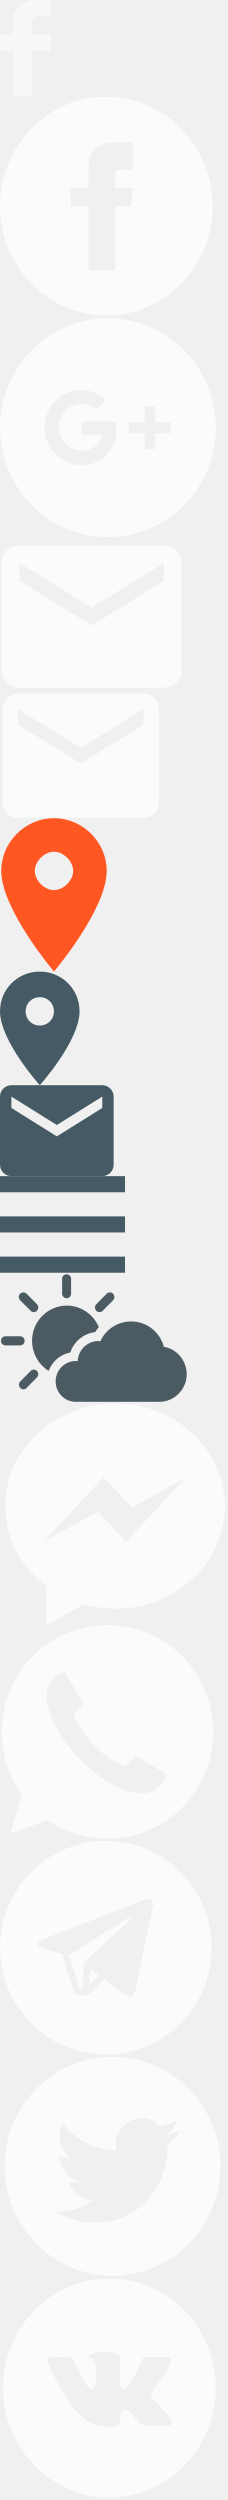
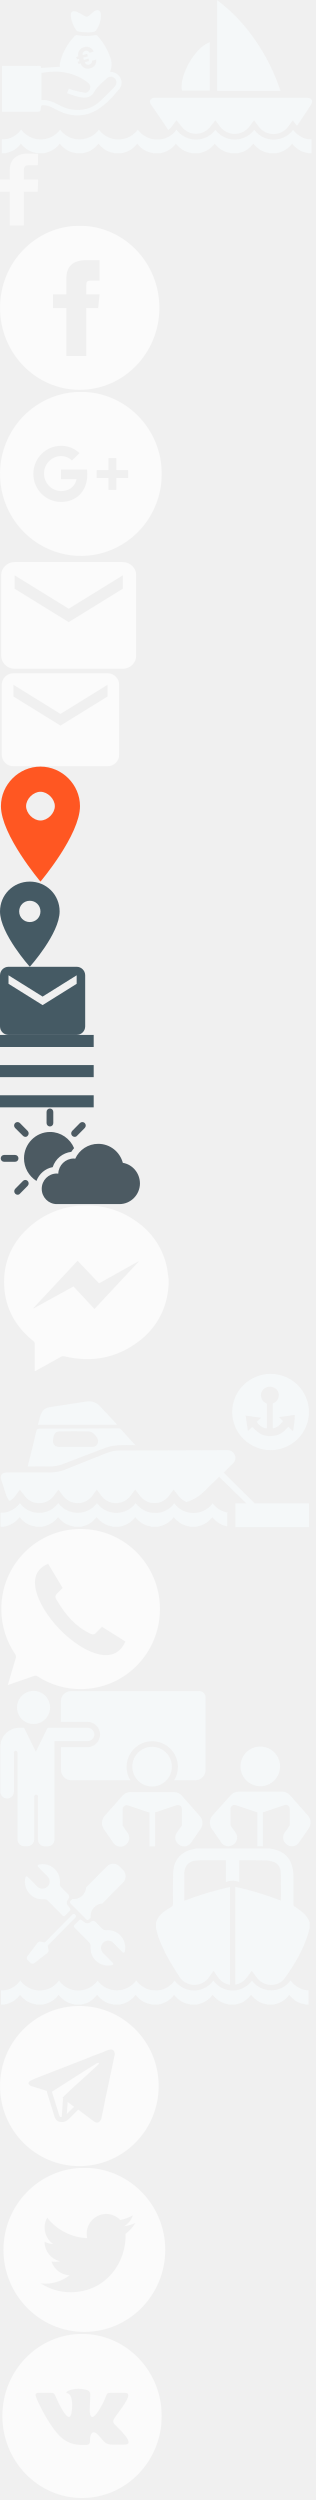
- <svg xmlns="http://www.w3.org/2000/svg" width="40" height="440" viewBox="0 0 40 440">
-   <svg width="9" height="17" viewBox="0 0 9 17" id="facebook" y="0">
+ <svg xmlns="http://www.w3.org/2000/svg" width="74" height="587" viewBox="0 0 74 587">
+   <svg width="74" height="36" viewBox="0 0 74 36" id="charter-white" y="0">
+     <g fill="#F5F8F9">
+       <path d="M70.846 32.2a5.873 5.873 0 0 1-2.032-1.707 5.657 5.657 0 0 1-3.72 2.226 5.691 5.691 0 0 1-4.217-1.05 5.79 5.79 0 0 1-1.188-1.176c-1.867 2.488-5.415 3.014-7.937 1.177a5.79 5.79 0 0 1-1.188-1.177c-1.835 2.478-5.349 3.02-7.86 1.215a4.936 4.936 0 0 1-1.265-1.252 5.62 5.62 0 0 1-1.955 1.707c-.79.45-1.7.649-2.607.569a4.728 4.728 0 0 1-2.492-.57 5.873 5.873 0 0 1-2.032-1.706 5.657 5.657 0 0 1-3.72 2.225 5.691 5.691 0 0 1-4.217-1.05 5.79 5.79 0 0 1-1.188-1.175c-1.867 2.487-5.415 3.013-7.937 1.176a5.79 5.79 0 0 1-1.188-1.176c-1.835 2.477-5.35 3.02-7.86 1.214a4.936 4.936 0 0 1-1.265-1.252 5.62 5.62 0 0 1-1.955 1.707c-.79.45-1.7.65-2.607.569v3.3h.766c.2-.067.405-.118.614-.15A5.682 5.682 0 0 0 4.9 33.755c.269.266.46.532.729.76a5.255 5.255 0 0 0 2.914 1.403c.076 0 .076.038.153.076h1.572a9.52 9.52 0 0 0 1.112-.304 5.655 5.655 0 0 0 2.645-1.935c.269.266.46.532.729.76a5.255 5.255 0 0 0 2.913 1.403c.077 0 .077.038.154.076h1.572c.2-.068.405-.12.613-.152 1.227-.303 1.955-.797 3.106-2.087.268.266.46.532.728.76a5.255 5.255 0 0 0 2.914 1.403c.077 0 .077.038.153.076h1.572c.2-.068.405-.12.614-.152a5.682 5.682 0 0 0 3.105-2.087c.269.266.46.532.729.76a5.255 5.255 0 0 0 2.913 1.403c.077 0 .077.038.154.076h1.572c.2-.068.405-.12.613-.152a5.682 5.682 0 0 0 3.106-2.087c.268.266.46.532.728.76a5.255 5.255 0 0 0 2.914 1.403c.077 0 .077.038.153.076h1.572c.377-.079.748-.18 1.112-.304a5.655 5.655 0 0 0 2.646-1.935c.268.266.46.532.728.76a5.255 5.255 0 0 0 2.914 1.403c.076 0 .076.038.153.076h1.572c.2-.068.405-.12.614-.152 1.226-.303 1.955-.797 3.105-2.087.268.266.46.532.728.76a5.255 5.255 0 0 0 2.914 1.403c.077 0 .077.038.154.076h1.572c.2-.068.404-.12.613-.152a5.682 5.682 0 0 0 3.106-2.087c.268.266.46.532.728.76a5.255 5.255 0 0 0 2.914 1.403c.076 0 .076.038.153.076h.767v-3.301a4.154 4.154 0 0 1-2.3-.493zm-4.985-10.85H50.986V.027a39.9 39.9 0 0 1 9.048 9.561A45.586 45.586 0 0 1 65.86 21.35zM49.26 9.892v11.382h-6.556c-.613-3.68 3.067-10.092 6.556-11.382z" />
+       <path d="M35.65 24.802a501.788 501.788 0 0 0 3.872 5.73 4.59 4.59 0 0 0 .844-.873l1.073-1.442 1.112 1.404c.958 1.214 2.07 1.783 3.45 1.783a4.196 4.196 0 0 0 3.451-1.745l1.112-1.404 1.073 1.442a4.301 4.301 0 0 0 3.451 1.745 4.265 4.265 0 0 0 3.45-1.707l1.112-1.48 1.112 1.48a4.248 4.248 0 0 0 3.45 1.745 4.248 4.248 0 0 0 3.451-1.745l1.074-1.48.997 1.29c1.073-1.594 2.185-3.225 3.259-4.894.613-.949.23-1.67-.92-1.708H36.531a1.299 1.299 0 0 0-1.227.531c-.269.456 0 .873.268 1.252.038.076.038.076.077.076zM18.359 7.388a.877.877 0 0 1-.576-.456 7.31 7.31 0 0 1-1.15-3.073c-.153-1.024.384-1.48 1.38-1.1.66.304 1.3.646 1.917 1.024a.7.7 0 0 0 .882-.038c.422-.341.844-.72 1.266-1.062.843-.607 1.533-.304 1.61.72a5.816 5.816 0 0 1-1.227 3.833c-.115.19-.499.265-.767.303-.383.038-.767.076-1.15.076a19.295 19.295 0 0 1-2.185-.227zm7.974 9.522a1.961 1.961 0 0 0-.498-.075 4.464 4.464 0 0 0 .268-2.732 15.155 15.155 0 0 0-3.105-5.577.684.684 0 0 0-.69-.266 10.66 10.66 0 0 1-4.103 0 .701.701 0 0 0-.728.266 14.105 14.105 0 0 0-2.76 4.211c-.276.69-.494 1.4-.652 2.125a2.774 2.774 0 0 0 0 .797c-1.496.076-2.953.227-4.448.303.077-.493-.23-.531-.613-.493-.92.038-1.917 0-2.837 0H.492v10.775h7.86c1.15 0 1.188 0 1.265-1.138.038-.304.153-.417.46-.417a4.47 4.47 0 0 1 2.186.569c.88.483 1.79.914 2.722 1.29 2.607.872 5.176.758 7.63-.645 2.223-1.29 3.91-3.225 5.482-5.122 1.112-1.48.077-3.605-1.764-3.87zm-7.936-3.68a1.774 1.774 0 0 1 .153-1.252c.244-.46.678-.792 1.189-.91a1.8 1.8 0 0 1 2.262 1.062l-.959.266a.885.885 0 0 0-1.035-.456.99.99 0 0 0-.537.418.737.737 0 0 0-.038.569l1.035-.266.154.57-1.074.303.153.531 1.074-.303.153.569-1.035.265c.07.202.205.375.384.494.209.12.46.147.69.075a.862.862 0 0 0 .651-.91l.959-.266a1.784 1.784 0 0 1-1.38 2.05 1.877 1.877 0 0 1-1.496-.153 1.723 1.723 0 0 1-.766-1.024l-.499.152-.23-.531.46-.114-.153-.531-.46.113-.154-.569.499-.152zm8.78 6.754c-.11.21-.252.403-.422.569a117.971 117.971 0 0 1-3.106 3.073c-2.032 1.973-4.485 2.542-7.207 2.011a9.895 9.895 0 0 1-2.723-1.062c-1.265-.645-2.492-1.214-3.987-1.063V17.1c.882-.075 1.802-.265 2.76-.265 2.667-.12 5.301.611 7.515 2.087.272.18.529.384.767.607.41.344.55.91.345 1.403-.268.532-.652.911-1.265.835a28.025 28.025 0 0 1-2.569-.569c-.383-.076-.728-.266-1.112-.38-.115.342-.268.684-.422 1.063 1.457.493 2.876 1.138 4.448 1.024a2.438 2.438 0 0 0 1.879-1.252 6.95 6.95 0 0 1 .996-1.366c.652-.682 1.342-1.29 2.07-1.935a1.25 1.25 0 0 1 1.688-.037c.505.402.65 1.103.345 1.669z" />
+     </g>
+   </svg>
+   <svg width="9" height="17" viewBox="0 0 9 17" id="facebook" y="36">
    <path fill="#FFF" fill-rule="evenodd" d="M2.297 17V9.023H0V6.151h2.297V3.698C2.297 1.77 3.655 0 6.782 0c1.266 0 2.202.111 2.202.111L8.91 2.793s-.954-.008-1.996-.008c-1.128 0-1.309.477-1.309 1.269V6.15H9l-.148 2.872H5.605V17H2.297z" opacity=".5" />
  </svg>
-   <svg width="38" height="39" viewBox="0 0 38 39" id="facebook-rounded" y="17">
+   <svg width="38" height="39" viewBox="0 0 38 39" id="facebook-rounded" y="53">
    <path fill="#FFF" d="M18.714 0C8.379 0 0 8.627 0 19.269c0 10.642 8.379 19.269 18.714 19.269 10.335 0 18.714-8.627 18.714-19.269C37.419 8.631 29.046.009 18.714 0zm4.662 12.892h-2.132c-.866 0-.999.343-.999 1.234v1.989h3.13l-.333 3.223h-2.796v11.245h-4.662V19.338h-3.13v-3.223h3.13v-3.706c0-2.811 1.465-4.32 4.728-4.32h3.063v4.803z" opacity=".7" />
  </svg>
-   <svg width="38" height="39" viewBox="0 0 38 39" id="google-rounded" y="56">
+   <svg width="38" height="39" viewBox="0 0 38 39" id="google-rounded" y="92">
    <path fill="#FFF" d="M18.991 0C11.307 0 4.381 4.695 1.44 11.895c-2.94 7.2-1.315 15.488 4.118 21 5.433 5.51 13.604 7.159 20.703 4.176C33.36 34.09 37.99 27.063 37.99 19.27 37.979 8.631 29.479.009 18.99 0zm-4.666 25.852c-3.584 0-6.49-2.948-6.49-6.583 0-3.636 2.906-6.583 6.49-6.583a6.032 6.032 0 0 1 4.327 1.713l-1.758 1.714a3.606 3.606 0 0 0-2.569-1.029 3.983 3.983 0 0 0-2.838 1.216 4.1 4.1 0 0 0-1.15 2.899c-.002 2.246 1.774 4.078 3.988 4.114 2.57 0 3.515-1.851 3.65-2.811h-3.65V18.24h6.085c.058.363.08.73.067 1.098.069 3.84-2.433 6.514-6.152 6.514zm15.753-5.623h-2.772v2.811H25.48v-2.81h-2.772v-1.852h2.772v-2.811h1.825v2.811h2.772v1.852z" opacity=".7" />
  </svg>
-   <svg width="32" height="27" viewBox="0 0 32 27" id="mail" y="95">
+   <svg width="32" height="27" viewBox="0 0 32 27" id="mail" y="131">
    <path fill="#FFF" fill-rule="evenodd" d="M28.826.964H3.434C1.688.964.26 2.374.26 4.098v18.804c0 1.723 1.428 3.134 3.174 3.134h25.392c1.746 0 3.174-1.41 3.174-3.134V4.098C32 2.375 30.572.964 28.826.964zm0 6.268L16.13 15.067 3.434 7.232V4.098l12.696 7.835 12.696-7.835v3.134z" opacity=".7" />
  </svg>
-   <svg width="28" height="22" viewBox="0 0 28 22" id="mail-sm" y="122">
+   <svg width="28" height="22" viewBox="0 0 28 22" id="mail-sm" y="158">
    <path fill="#FFF" fill-rule="evenodd" d="M25.24.071H3.16C1.642.071.4 1.301.4 2.804v16.392c0 1.503 1.242 2.733 2.76 2.733h22.08c1.518 0 2.76-1.23 2.76-2.733V2.804C28 1.3 26.758.07 25.24.07zm0 5.465l-11.04 6.83-11.04-6.83V2.804l11.04 6.83 11.04-6.83v2.732z" opacity=".7" />
  </svg>
-   <svg width="19" height="27" viewBox="0 0 22 32" shape-rendering="geometricPrecision" text-rendering="geometricPrecision" image-rendering="optimizeQuality" fill-rule="evenodd" clip-rule="evenodd" id="marina-geo" y="144">
+   <svg width="19" height="27" viewBox="0 0 22 32" shape-rendering="geometricPrecision" text-rendering="geometricPrecision" image-rendering="optimizeQuality" fill-rule="evenodd" clip-rule="evenodd" id="marina-geo" y="180">
    <defs>
      <style>.fil0{fill:#ff5722}</style>
    </defs>
    <g id="Layer_x0020_1">
      <path id="marina-geo.svg" class="fil0" d="M11 0C5 0 0 5 0 11c0 8 11 21 11 21s11-13 11-21c0-6-5-11-11-11zm0 15c-2 0-4-2-4-4s2-4 4-4 4 2 4 4-2 4-4 4z" />
    </g>
  </svg>
-   <svg width="14" height="20" viewBox="0 0 14 20" id="menu-geo" y="171">
+   <svg width="14" height="20" viewBox="0 0 14 20" id="menu-geo" y="207">
    <path fill="#455A64" fill-rule="evenodd" d="M7 0C3.1 0 0 3.1 0 7c0 5.2 7 13 7 13s7-7.8 7-13c0-3.9-3.1-7-7-7zm0 9.5C5.6 9.5 4.5 8.4 4.5 7S5.6 4.5 7 4.5 9.5 5.6 9.5 7 8.4 9.5 7 9.5z" />
  </svg>
-   <svg width="20" height="16" viewBox="0 0 20 16" id="menu-mail" y="191">
+   <svg width="20" height="16" viewBox="0 0 20 16" id="menu-mail" y="227">
    <path fill="#455A64" fill-rule="evenodd" d="M18 0H2C.9 0 0 .9 0 2v12c0 1.1.9 2 2 2h16c1.1 0 2-.9 2-2V2c0-1.1-.9-2-2-2zm0 4l-8 5-8-5V2l8 5 8-5v2z" />
  </svg>
-   <svg width="22" height="17" viewBox="0 0 22 17" id="menu-sandwich" y="207">
+   <svg width="22" height="17" viewBox="0 0 22 17" id="menu-sandwich" y="243">
    <path d="M0 0h22v2.833H0zm0 7.083h22v2.833H0zm0 7.084h22V17H0z" fill="#455A64" fill-rule="evenodd" />
  </svg>
-   <svg width="33" height="23" viewBox="0 0 33 23" id="menu-weather" y="224">
+   <svg width="33" height="23" viewBox="0 0 33 23" id="menu-weather" y="260">
    <path d="M16.74 10.455c.207-.314.413-.593.654-.872-.928-2.23-3.128-3.798-5.638-3.798-3.369 0-6.119 2.788-6.119 6.203a6.27 6.27 0 0 0 2.922 5.297c.62-1.673 2.063-2.927 3.816-3.241a5.234 5.234 0 0 1 4.366-3.59zm-5.018-5.96c.447 0 .79-.348.79-.801V1.08a.783.783 0 0 0-.79-.801.783.783 0 0 0-.79.801v2.614c0 .453.377.801.79.801zM5.397 6.69a.728.728 0 0 0 .55.245.68.68 0 0 0 .55-.244.828.828 0 0 0 0-1.15L4.675 3.694a.801.801 0 0 0-1.134 0 .828.828 0 0 0 0 1.15L5.397 6.69zm-1.066 5.298a.783.783 0 0 0-.79-.802H.962a.783.783 0 0 0-.79.802c0 .453.344.801.79.801h2.579c.446 0 .79-.348.79-.801zm1.066 5.297l-1.822 1.847a.828.828 0 0 0 0 1.15.728.728 0 0 0 .55.244.68.68 0 0 0 .55-.244l1.822-1.847a.828.828 0 0 0 0-1.15.76.76 0 0 0-1.1 0zm12.134-10.35a.68.68 0 0 0 .55-.244l1.822-1.847a.828.828 0 0 0 0-1.15.801.801 0 0 0-1.134 0L16.947 5.54a.828.828 0 0 0 0 1.15.8.8 0 0 0 .584.244zm11.309 6.098c-.687-2.578-2.99-4.46-5.774-4.46a5.913 5.913 0 0 0-5.397 3.485c-.103 0-.24-.035-.344-.035-1.96 0-3.575 1.568-3.644 3.554-.103 0-.24-.035-.343-.035-1.96 0-3.541 1.603-3.541 3.59 0 1.986 1.581 3.59 3.54 3.59H28.05c2.647 0 4.812-2.196 4.812-4.88-.034-2.439-1.753-4.425-4.021-4.809z" fill="#4C5A62" />
  </svg>
-   <svg width="40" height="39" viewBox="0 0 40 39" id="message" y="247">
+   <svg width="40" height="39" viewBox="0 0 40 39" id="message" y="283">
    <path fill="#FFF" d="M39.6 17.417v1.322c-.035.36-.07.722-.114 1.083a17.299 17.299 0 0 1-7.131 12.298c-5.173 3.84-10.952 4.826-17.187 3.365-.29-.085-.6-.046-.86.106-1.828 1.03-3.654 2.035-5.49 3.048-.202.114-.404.22-.676.361v-.529c0-1.964-.01-3.937.008-5.902a.783.783 0 0 0-.333-.695c-4.066-3.27-6.516-7.462-6.823-12.73C.652 13.25 2.907 8.37 7.414 4.636a20.143 20.143 0 0 1 25.011-.555 17.256 17.256 0 0 1 6.842 10.861c.148.81.219 1.648.333 2.475zm-21.385-4.389c-3.469 3.717-6.924 7.417-10.365 11.099a.44.44 0 0 0 .059.07c3.112-1.706 6.214-3.424 9.349-5.15 1.643 1.77 3.267 3.515 4.916 5.294 3.469-3.717 6.912-7.399 10.354-11.09a.489.489 0 0 0-.053-.07 5250.708 5250.708 0 0 0-9.22 5.152c-1.676-1.779-3.345-3.523-5.04-5.305z" opacity=".7" />
  </svg>
-   <svg width="38" height="38" viewBox="0 0 38 38" id="phone" y="286">
+   <svg width="73" height="37" viewBox="0 0 73 37" id="parking-white" y="322">
+     <g fill="#F5F8F9">
+       <path d="M31.782 17.317c-1.413 0-2.712-.076-3.972.038a9.872 9.872 0 0 0-2.979.569c-3.284 1.214-6.607 2.504-9.853 3.756a8.62 8.62 0 0 1-3.514.645c-1.413-.038-2.864 0-4.277 0h-.688c.268-1.062.497-2.049.764-3.035.42-1.745.878-3.49 1.26-5.236.077-.417.268-.607.764-.607 6.149 0 12.26-.038 18.447-.076a.874.874 0 0 1 .61.152 134.087 134.087 0 0 0 3.438 3.794zm-14.016.417h3.857a1.34 1.34 0 0 0 .97-.333 1.32 1.32 0 0 0 .443-.919v-.152c-.038-.91-1.298-2.238-2.215-2.238a200.749 200.749 0 0 0-6.76 0c-.878 0-1.298.417-1.49 1.252a4.07 4.07 0 0 0-.114.72c-.115 1.063.42 1.67 1.49 1.67h3.819zm9.662-5.198H8.905c.344-1.062.42-2.238 1.07-3.149.42-.645 1.145-.91 1.91-1.024 2.825-.417 5.651-.873 8.44-1.29a3.413 3.413 0 0 1 3.017.986c1.374 1.404 2.673 2.846 4.01 4.288a.638.638 0 0 1 .076.19zM63.534.585c-4.974.01-9.004 4.013-9.013 8.954.01 4.941 4.04 8.945 9.013 8.954 4.974-.01 9.004-4.013 9.013-8.954-.009-4.941-4.039-8.945-9.013-8.954zm5.27 13.469c-.375-.335-.732-.69-1.069-1.062a4.24 4.24 0 0 1-.42.417c-.338.412-.737.77-1.184 1.062a4.131 4.131 0 0 1-1.604.607 5.39 5.39 0 0 1-2.062.038 3.998 3.998 0 0 1-1.91-.872 11.093 11.093 0 0 1-1.03-.91c-.115-.077-.192-.19-.306-.266-.306.303-.65.607-.993.91-.039-.114-.039-.265-.077-.38-.076-.606-.19-1.213-.267-1.82-.076-.418-.115-.835-.191-1.253 0-.037 0-.075-.038-.075v-.076l1.298.19c.42.075.917.113 1.337.19l.917.113c.038 0 .076 0 .076.038-.344.341-.688.645-.993.948.496.797 1.451 1.518 2.368 1.556V7.642c0-.076-.038-.076-.077-.114a2.048 2.048 0 0 1-1.184-2.618c.27-.695.9-1.19 1.643-1.29.593-.08 1.195.07 1.68.418a1.985 1.985 0 0 1 .306 2.808c-.235.3-.554.524-.917.644-.076.038-.076.076-.076.114v5.767a.75.75 0 0 0 .267-.038 2.596 2.596 0 0 0 1.031-.493 5.835 5.835 0 0 0 1.07-1.1c.038-.076.038-.076 0-.114l-.84-.835-.039-.038c1.26-.19 2.444-.38 3.705-.531a24.03 24.03 0 0 1-.42 3.832zM53.475 33.176a5.71 5.71 0 0 1-3.552-2.2 5.515 5.515 0 0 1-4.507 2.276 5.515 5.515 0 0 1-4.506-2.277 5.144 5.144 0 0 1-1.948 1.67 4.441 4.441 0 0 1-2.597.569 4.694 4.694 0 0 1-2.483-.57 5.856 5.856 0 0 1-2.024-1.706 5.653 5.653 0 0 1-7.906 1.176 5.779 5.779 0 0 1-1.183-1.176 5.697 5.697 0 0 1-7.944 1.138 6.484 6.484 0 0 1-1.146-1.138 5.515 5.515 0 0 1-4.506 2.276 5.515 5.515 0 0 1-4.507-2.276 5.144 5.144 0 0 1-1.948 1.669c-.786.45-1.693.65-2.597.569v3.3h.764c.199-.067.403-.118.611-.15a5.659 5.659 0 0 0 3.094-2.088c.267.266.458.532.725.76A5.227 5.227 0 0 0 8.218 36.4c.076 0 .076.038.153.076h1.565c.363-.079.72-.18 1.07-.304a5.634 5.634 0 0 0 2.635-1.935c.267.266.458.532.726.76a5.227 5.227 0 0 0 2.902 1.403c.077 0 .077.038.153.076h1.566a3.58 3.58 0 0 1 .61-.152c1.223-.303 1.949-.797 3.094-2.087.268.266.459.532.726.76a5.227 5.227 0 0 0 2.903 1.403c.076 0 .076.038.152.076h1.566c.199-.068.403-.12.611-.152a5.659 5.659 0 0 0 3.094-2.087c.267.266.458.532.725.76a5.227 5.227 0 0 0 2.903 1.403c.076 0 .076.038.153.076h1.565c.2-.068.404-.12.612-.152a5.659 5.659 0 0 0 3.093-2.087c.267.266.458.532.726.76a5.227 5.227 0 0 0 2.902 1.403c.077 0 .077.038.153.076h1.566c.362-.079.72-.18 1.07-.304a5.634 5.634 0 0 0 2.634-1.935c.268.266.459.532.726.76A5.573 5.573 0 0 0 53.36 36.4v-3.339h.115v.114z" />
+       <path d="M59.776 30.975l-7.256-7.208c.725-.721 1.413-1.442 2.177-2.163a1.734 1.734 0 0 0 .42-2.01 1.837 1.837 0 0 0-1.757-1.101h-.878c-8.097.038-16.117.076-24.214.076a8.818 8.818 0 0 0-3.437.683c-3.208 1.29-6.416 2.58-9.586 3.832a9.08 9.08 0 0 1-3.323.645c-3.437-.038-6.798 0-10.235 0-1.26 0-1.757.683-1.375 1.859.382 1.138.764 2.314 1.146 3.453.152.524.427 1.005.802 1.403.531-.3.988-.715 1.337-1.214l1.069-1.442 1.108 1.404a4.032 4.032 0 0 0 3.437 1.746 4.126 4.126 0 0 0 3.437-1.746l1.07-1.404 1.069 1.404a4.28 4.28 0 0 0 3.437 1.746 4.243 4.243 0 0 0 3.437-1.708l1.07-1.48 1.069 1.48a4.296 4.296 0 0 0 3.437 1.708 4.28 4.28 0 0 0 3.437-1.746l1.07-1.441 1.107 1.441a4.2 4.2 0 0 0 1.528 1.29 3.172 3.172 0 0 0 1.757.418h.267a3.078 3.078 0 0 0 1.833-.456 4.177 4.177 0 0 0 1.452-1.252l1.069-1.441 1.107 1.403a4.654 4.654 0 0 0 1.91 1.518 9.327 9.327 0 0 0 3.934-2.276c1.26-1.215 2.482-2.429 3.742-3.643l6.378 6.222H55.27v5.578h17.262v-5.578H59.776z" />
+     </g>
+   </svg>
+   <svg width="38" height="38" viewBox="0 0 38 38" id="phone" y="359">
    <path fill="#FFF" fill-rule="evenodd" d="M18.93 0C8.633 0 .3 8.406.3 18.804c0 3.92 1.185 7.548 3.29 10.665a.948.948 0 0 1 .116.808l-1.892 6.39 6.2-2.16a.924.924 0 0 1 .8.103 18.395 18.395 0 0 0 10.116 2.997c10.302 0 18.63-8.405 18.63-18.803C37.56 8.405 29.232 0 18.93 0zm-7.627 8.197l3.392 5.656-1.412 1.41a.947.947 0 0 0-.146 1.131c2.155 3.766 4.707 6.696 8.282 8.286.35.157.76.081 1.033-.191l1.5-1.513 5.472 3.452c-.606 1.376-1.396 2.196-2.3 2.673-1.046.554-2.325.658-3.784.353-2.918-.61-6.443-2.925-9.315-5.89-2.872-2.966-5.095-6.572-5.662-9.505-.283-1.467-.158-2.73.379-3.732.462-.862 1.247-1.6 2.561-2.13z" opacity=".7" />
  </svg>
-   <svg width="38" height="38" viewBox="0 0 38 38" id="telegram-rounded" y="324">
+   <svg width="73" height="37" viewBox="0 0 73 37" id="school-white" y="397">
+     <g fill="#F5F8F9">
+       <ellipse cx="35.71" cy="17.81" rx="4.646" ry="4.659" />
+       <ellipse cx="7.874" cy="3.909" rx="3.878" ry="3.889" />
+       <path d="M20.545 8.684h-9.369l-2.764 5.622-2.765-5.622H4.534A4.456 4.456 0 0 0 .08 13.113v10.589c.004.87.707 1.575 1.574 1.579h.039a1.583 1.583 0 0 0 1.574-1.579v-9.203a.427.427 0 0 1 .422-.424c.233.002.42.19.423.424v20.408c.003.87.706 1.575 1.574 1.58h.768a1.583 1.583 0 0 0 1.574-1.58V24.82a.427.427 0 0 1 .422-.424h.039c.232.002.42.19.422.424v10.127c.004.87.706 1.575 1.574 1.579h.73a1.583 1.583 0 0 0 1.574-1.579V11.803h7.794a1.583 1.583 0 0 0 1.574-1.578v-.039a1.605 1.605 0 0 0-1.612-1.502z" />
+       <g transform="translate(49.174 12.784)">
+         <path d="M23.114 16.481l-4.185-4.736a2.45 2.45 0 0 0-1.843-.848H6.834a2.45 2.45 0 0 0-1.843.848L.73 16.48a2.551 2.551 0 0 0-.192 3.12l2.265 3.273a2.004 2.004 0 0 0 2.764.5 2.46 2.46 0 0 0 .346-.307l.077-.077a1.98 1.98 0 0 0 .153-2.465l-1.19-1.694v-3.89a.936.936 0 0 1 .921-.923.651.651 0 0 1 .27.038l5.106 1.694v7.971h1.305v-7.97l5.107-1.695a.9.9 0 0 1 1.19.886v3.889l-1.19 1.694a1.977 1.977 0 0 0 .153 2.465l.077.077a1.98 1.98 0 0 0 2.764.192c.125-.12.24-.248.346-.385l2.265-3.273c.705-.94.64-2.252-.153-3.119z" />
+         <ellipse cx="11.941" cy="4.967" rx="4.646" ry="4.659" />
+       </g>
+       <path d="M46.883 29.362l-4.185-4.736a2.45 2.45 0 0 0-1.843-.847H30.604a2.45 2.45 0 0 0-1.843.847l-4.185 4.736a2.551 2.551 0 0 0-.192 3.12l2.265 3.273a2.004 2.004 0 0 0 2.765.5c.124-.091.24-.195.345-.308l.077-.077a1.98 1.98 0 0 0 .154-2.464l-1.19-1.733v-3.89a.936.936 0 0 1 .92-.923.651.651 0 0 1 .27.038l5.106 1.694v7.933h1.306v-7.971l5.106-1.694a.9.9 0 0 1 1.19.885v3.89l-1.19 1.694a1.977 1.977 0 0 0 .154 2.464l.076.077c.718.805 1.944.89 2.765.193.124-.12.24-.249.345-.385l2.266-3.273a2.448 2.448 0 0 0-.23-3.043zM46.691.059H16.705a2.405 2.405 0 0 0-1.713.707 2.42 2.42 0 0 0-.706 1.719v4.813h6.259a2.979 2.979 0 0 1 2.956 2.927v.038a2.98 2.98 0 0 1-2.918 2.965h-6.258v5.353a2.42 2.42 0 0 0 .705 1.718c.454.455 1.071.71 1.714.707h13.86a5.988 5.988 0 0 1-.883-3.119 6.04 6.04 0 0 1 1.761-4.279 6.005 6.005 0 0 1 4.267-1.766 6.005 6.005 0 0 1 4.266 1.766 6.04 6.04 0 0 1 1.762 4.28 5.888 5.888 0 0 1-.883 3.118h4.953a2.405 2.405 0 0 0 1.713-.707 2.42 2.42 0 0 0 .706-1.718V1.638a1.506 1.506 0 0 0-1.421-1.58h-.154z" />
+     </g>
+   </svg>
+   <svg width="73" height="37" viewBox="0 0 73 37" id="service-white" y="434">
+     <g fill="#F5F8F9">
+       <path d="M22.149 13.803a2.816 2.816 0 0 1 1.867-.848l4.877-4.928c.8-.823.8-2.143 0-2.965l-.419-.424-.419-.424a2.078 2.078 0 0 0-2.934 0l-4.878 4.93a3.272 3.272 0 0 1-.838 1.886 2.964 2.964 0 0 1-2.4.847l-.458.462a.422.422 0 0 0 0 .578l1.867 1.887 1.868 1.887a.41.41 0 0 0 .571 0l.457-.462a2.867 2.867 0 0 1 .839-2.426zM11.403 23.891l-.19-1.078 6.515-6.584a.363.363 0 0 0 .039-.501l-.039-.039-.076-.077-.076-.115a.354.354 0 0 0-.495-.039l-.038.039-6.517 6.585-1.067-.193a.686.686 0 0 0-.647.27L6.41 25.355a.652.652 0 0 0 .076.847l.343.346.343.347c.23.215.574.247.838.077l3.163-2.464a.74.74 0 0 0 .229-.617z" />
+       <path d="M16.014 13.521a1.197 1.197 0 0 1 0-1.617.796.796 0 0 0 0-1.117l-1.677-1.694a1.056 1.056 0 0 1-.267-.77 4.238 4.238 0 0 0-1.181-3.427 3.995 3.995 0 0 0-3.81-1.079.342.342 0 0 0-.23.385c0 .039.039.077.077.116l2.21 2.233c.632.6.699 1.592.153 2.272a1.719 1.719 0 0 1-2.401.27l-.114-.116-2.287-2.31a.297.297 0 0 0-.419 0c-.038.038-.076.077-.076.115-.573 2.2.721 4.455 2.896 5.045a5.1 5.1 0 0 0 1.524.115.987.987 0 0 1 .762.27l3.544 3.581c.16.154.412.154.572 0l1.143-1.155a.422.422 0 0 0 0-.578l-.42-.539zm3.696 3.735c.451.424 1.15.424 1.6 0a.776.776 0 0 1 1.105 0l1.677 1.695c.208.19.483.287.762.27a4.047 4.047 0 0 1 3.012.857 4.136 4.136 0 0 1 1.523 2.762c.05.476.025.957-.076 1.425a.338.338 0 0 1-.381.23c-.039 0-.077-.038-.115-.076l-2.21-2.234a1.642 1.642 0 0 0-2.248-.154 1.762 1.762 0 0 0-.267 2.426l.114.116 2.287 2.31a.305.305 0 0 1 0 .424c-.038.038-.076.077-.115.077-2.177.579-4.408-.73-4.991-2.927a5.26 5.26 0 0 1-.115-1.54 1.01 1.01 0 0 0-.266-.77l-3.544-3.581a.422.422 0 0 1 0-.578l1.143-1.155a.411.411 0 0 1 .571 0l.534.423zm53.004.127v1.27a25.23 25.23 0 0 1-.419 1.618c-1.22 3.696-3.125 7.008-5.411 10.165-1.448 2.08-4.497 2.157-6.25.308-.457-.5-.838-1.116-1.257-1.655-.11-.112-.2-.243-.267-.385-.99 1.463-1.905 3.003-3.848 3.273V9.027a73.127 73.127 0 0 1 10.707 3.234c0-2.195.038-4.351-.038-6.508-.038-1.155-.533-2.156-1.676-2.58a6.193 6.193 0 0 0-1.677-.346c-2.096-.039-4.192-.039-6.288-.039-.038 0-.076.039-.114.039V7.91a4 4 0 0 0-3.125 0V2.788h-5.754c-.419 0-.876.039-1.295.077-1.524.155-2.4.925-2.668 2.388-.064.29-.09.588-.076.886v6.007c0 .038.038.115.038.154a73.127 73.127 0 0 1 10.708-3.235v22.95a3.99 3.99 0 0 1-2.744-1.656 17.083 17.083 0 0 1-1.105-1.617c-.38.54-.724 1.04-1.067 1.502a4.186 4.186 0 0 1-5.868 1.04 3.711 3.711 0 0 1-1.067-1.117 44.068 44.068 0 0 1-1.41-2.234 35.113 35.113 0 0 1-3.544-7.085 14.273 14.273 0 0 1-.571-2.195v-1.232a4.996 4.996 0 0 1 2.02-2.657 9.872 9.872 0 0 1 1.486-.963.854.854 0 0 0 .495-.885 163.97 163.97 0 0 1 0-6.123c0-.577.038-1.117.076-1.694.267-2.542 1.905-4.313 4.382-4.852l1.03-.231h17.261c.267.077.457.077.724.154 1.905.385 3.43 1.348 4.23 3.235a8.85 8.85 0 0 1 .572 3.119v6.623a.467.467 0 0 0 .266.5c1.372.925 2.896 1.887 3.544 3.736z" />
+       <path d="M70.237 32.747a5.87 5.87 0 0 1-2.02-1.733 5.653 5.653 0 0 1-3.718 2.257 5.618 5.618 0 0 1-5.35-2.218 5.608 5.608 0 0 1-3.699 2.256 5.574 5.574 0 0 1-4.19-1.063 5.815 5.815 0 0 1-1.18-1.193 5.564 5.564 0 0 1-7.813 1.232 4.957 4.957 0 0 1-1.257-1.271 5.623 5.623 0 0 1-1.943 1.733 4.367 4.367 0 0 1-2.592.577A4.62 4.62 0 0 1 34 32.747a5.87 5.87 0 0 1-2.02-1.733 5.653 5.653 0 0 1-3.718 2.257 5.618 5.618 0 0 1-5.351-2.218 5.608 5.608 0 0 1-3.698 2.256 5.574 5.574 0 0 1-4.19-1.063 5.815 5.815 0 0 1-1.182-1.193 5.564 5.564 0 0 1-7.811 1.232 4.957 4.957 0 0 1-1.258-1.271 5.623 5.623 0 0 1-1.943 1.733 4.367 4.367 0 0 1-2.591.577v3.35H1c.198-.069.402-.12.61-.153a5.643 5.643 0 0 0 3.086-2.118c.267.27.457.539.724.77a5.18 5.18 0 0 0 2.896 1.425c.076 0 .076.038.153.077h1.562c.374-.08.743-.183 1.105-.309a5.629 5.629 0 0 0 2.63-1.963c.266.27.457.539.723.77a5.18 5.18 0 0 0 2.896 1.425c.077 0 .077.038.153.077H19.1a3.45 3.45 0 0 1 .61-.154c1.22-.309 1.943-.81 3.086-2.118.267.27.458.539.724.77a5.18 5.18 0 0 0 2.896 1.425c.077 0 .077.038.153.077h1.562c.199-.07.403-.121.61-.154a5.643 5.643 0 0 0 3.086-2.118c.267.27.458.539.724.77a5.18 5.18 0 0 0 2.897 1.425c.076 0 .076.038.152.077h1.562c.199-.07.403-.121.61-.154a5.643 5.643 0 0 0 3.087-2.118c.266.27.457.539.724.77a5.18 5.18 0 0 0 2.896 1.425c.076 0 .076.038.152.077h1.562c.375-.08.744-.183 1.105-.309a5.629 5.629 0 0 0 2.63-1.963c.267.27.457.539.724.77a5.18 5.18 0 0 0 2.896 1.425c.076 0 .076.038.152.077h1.563a3.45 3.45 0 0 1 .61-.154c1.219-.309 1.943-.81 3.086-2.118.267.27.457.539.724.77a5.18 5.18 0 0 0 2.896 1.425c.076 0 .076.038.152.077h1.487a3.45 3.45 0 0 1 .61-.154 5.643 5.643 0 0 0 3.086-2.118c.267.27.457.539.724.77a5.18 5.18 0 0 0 2.896 1.425c.076 0 .076.038.152.077h.762v-3.35a4.134 4.134 0 0 1-2.21-.578z" />
+     </g>
+   </svg>
+   <svg width="38" height="38" viewBox="0 0 38 38" id="telegram-rounded" y="471">
    <path fill="#FFF" d="M15.888 22.54l1.514 1.14a783.64 783.64 0 0 0-1.582 1.575c-.049.05-.095.103-.143.155l.026-.347c.06-.84.121-1.682.185-2.523zm4.145-7.408c-2.563 1.631-5.126 3.268-7.69 4.898-.052.033-.11.059-.167.085l1.006 3.253c.24.763.488 1.524.714 2.29.094.318.255.488.597.428.095-1.297.186-2.593.282-3.89.012-.151.03-.305.048-.456-.145-.084-.082-.245-.032-.298l.266-.279.095-.09.132-.139.635-.602a133.39 133.39 0 0 1 1.358-1.274c.851-.781 1.72-1.545 2.573-2.323a436.004 436.004 0 0 0 3.25-2.993c.078-.111.13-.254.199-.376-.193.026-.42-.006-.573.085-.907.545-1.799 1.112-2.693 1.68zm17.227 3.672c0 10.384-8.341 18.803-18.63 18.803C8.34 37.607 0 29.188 0 18.804 0 8.418 8.34 0 18.63 0c10.289 0 18.63 8.418 18.63 18.804zm-10.31-7.492c-.01-.072-.018-.145-.032-.216-.164-.798-.597-1.039-1.373-.77-.114.038-.23.063-.346.095-.433.18-.861.373-1.3.539-.728.277-1.462.536-2.196.803-.448.188-.892.385-1.344.563-1.13.446-2.264.884-3.397 1.326l-6.996 2.72c-.524.205-1.053.398-1.571.616-.456.19-.921.374-1.341.63-.186.112-.39.408-.37.596.021.19.309.353.485.522.032.031.087.041.133.055 1.236.387 2.472.773 3.709 1.158-.007.13.008.263.048.394l.45 1.456.591 1.91.208.657c.168.532.343 1.082.502 1.62.346 1.166 1.279 1.256 1.557 1.256.041 0 .085-.002.129-.004.042.002.085.003.127.003.714 0 1.173-.397 1.446-.634a2.43 2.43 0 0 1 .133-.112c.056-.043.11-.09.155-.14.035-.038.068-.077.103-.114a4.22 4.22 0 0 1 .159-.172l1.244-1.243.493-.49.209.144c1.121.845 2.24 1.694 3.366 2.534.84.627 1.427.465 1.833-.493l.517-2.423.469-2.413.297-1.326c.263-1.244.525-2.49.786-3.735l.252-1.191c.02-.094.045-.19.064-.284.268-1.28.534-2.557.8-3.837z" opacity=".7" />
  </svg>
-   <svg width="39" height="39" viewBox="0 0 39 39" id="twitter-rounded" y="362">
+   <svg width="39" height="39" viewBox="0 0 39 39" id="twitter-rounded" y="509">
    <path fill="#FFF" d="M19.807 0C9.315 0 .81 8.627.81 19.269c0 10.642 8.505 19.269 18.997 19.269 10.492 0 18.998-8.627 18.998-19.269C38.796 8.631 30.295.009 19.807 0zm9.666 15.497c.27 6.514-4.462 13.715-12.913 13.715a12.788 12.788 0 0 1-6.964-2.057 9.273 9.273 0 0 0 6.758-1.92c-1.943-.068-3.641-1.353-4.259-3.223a4.967 4.967 0 0 0 2.028-.069c-2.136-.46-3.66-2.379-3.65-4.594a4.085 4.085 0 0 0 2.028.548c-1.983-1.37-2.6-4.052-1.42-6.171a12.593 12.593 0 0 0 9.397 4.8c-.465-2.039.471-4.142 2.288-5.135a4.532 4.532 0 0 1 5.487.883 10.63 10.63 0 0 0 2.907-1.097 4.454 4.454 0 0 1-2.028 2.537 8.386 8.386 0 0 0 2.637-.754 8.338 8.338 0 0 1-2.296 2.537z" opacity=".7" />
  </svg>
-   <svg width="38" height="39" viewBox="0 0 38 39" id="vk-rounded" y="401">
+   <svg width="38" height="39" viewBox="0 0 38 39" id="vk-rounded" y="548">
    <path fill="#FFF" d="M19.263 0C8.928 0 .55 8.627.55 19.269c0 10.642 8.379 19.269 18.714 19.269 10.336 0 18.714-8.627 18.714-19.269C37.968 8.631 29.595.009 19.263 0zm9.923 25.989h-2.93c-1.664 0-1.931-.96-3.263-2.332-1.199-1.234-1.931-.274-1.865 1.509 0 .48-.2.891-.799.891-1.731 0-4.196.274-6.727-2.537-2.597-2.88-5.261-8.572-5.261-9.189 0-.342.266-.48.732-.48h2.93c.8 0 .867.414 1.066.892.933 2.127 3.064 6.446 3.663 4.046.333-1.371.466-4.594-.932-4.868-.8-.137.599-1.03 2.664-1.03a7.41 7.41 0 0 1 1.664.207c1.066.274 1.066.753 1.066 1.44-.067 2.674-.402 4.457.333 4.937.665.413 2.397-2.4 3.263-4.595.266-.617.266-1.029.999-1.029h3.596c1.865 0-.266 2.812-1.865 5.006-1.332 1.783-1.262 1.783.267 3.291 1.065 1.03 2.397 2.47 2.397 3.292.001.343-.265.549-.998.549z" opacity=".7" />
  </svg>
</svg>
